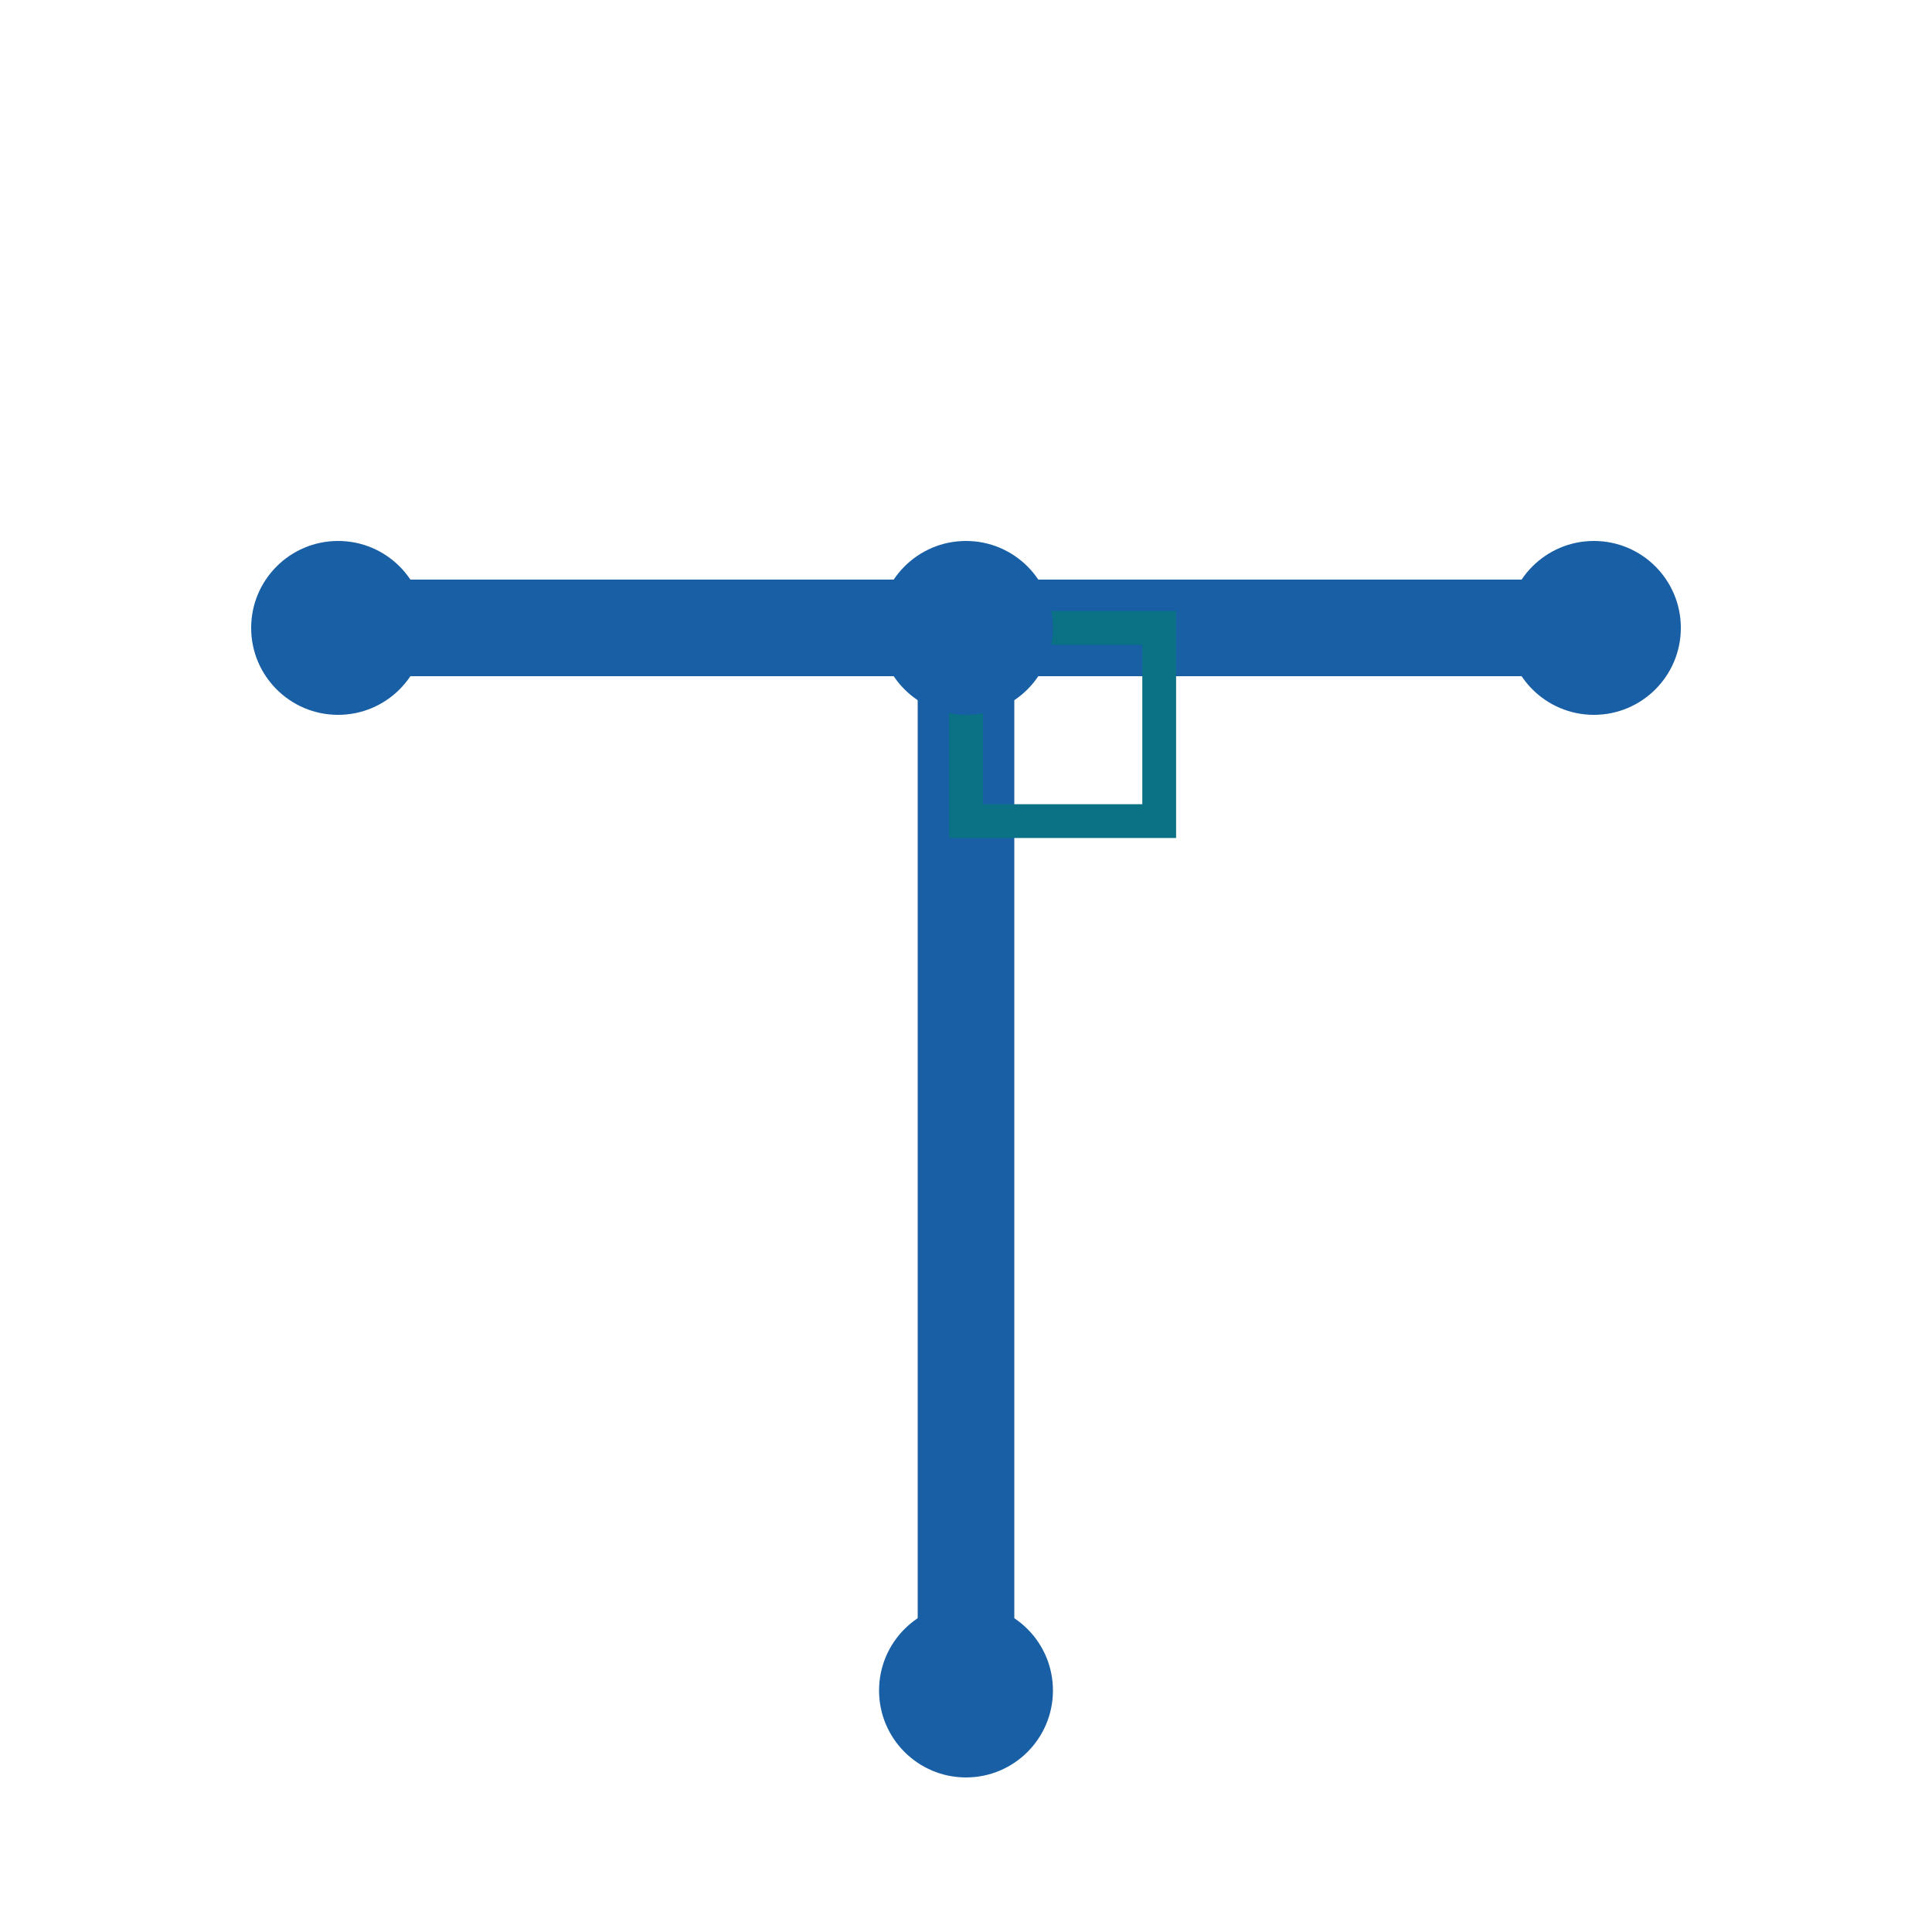
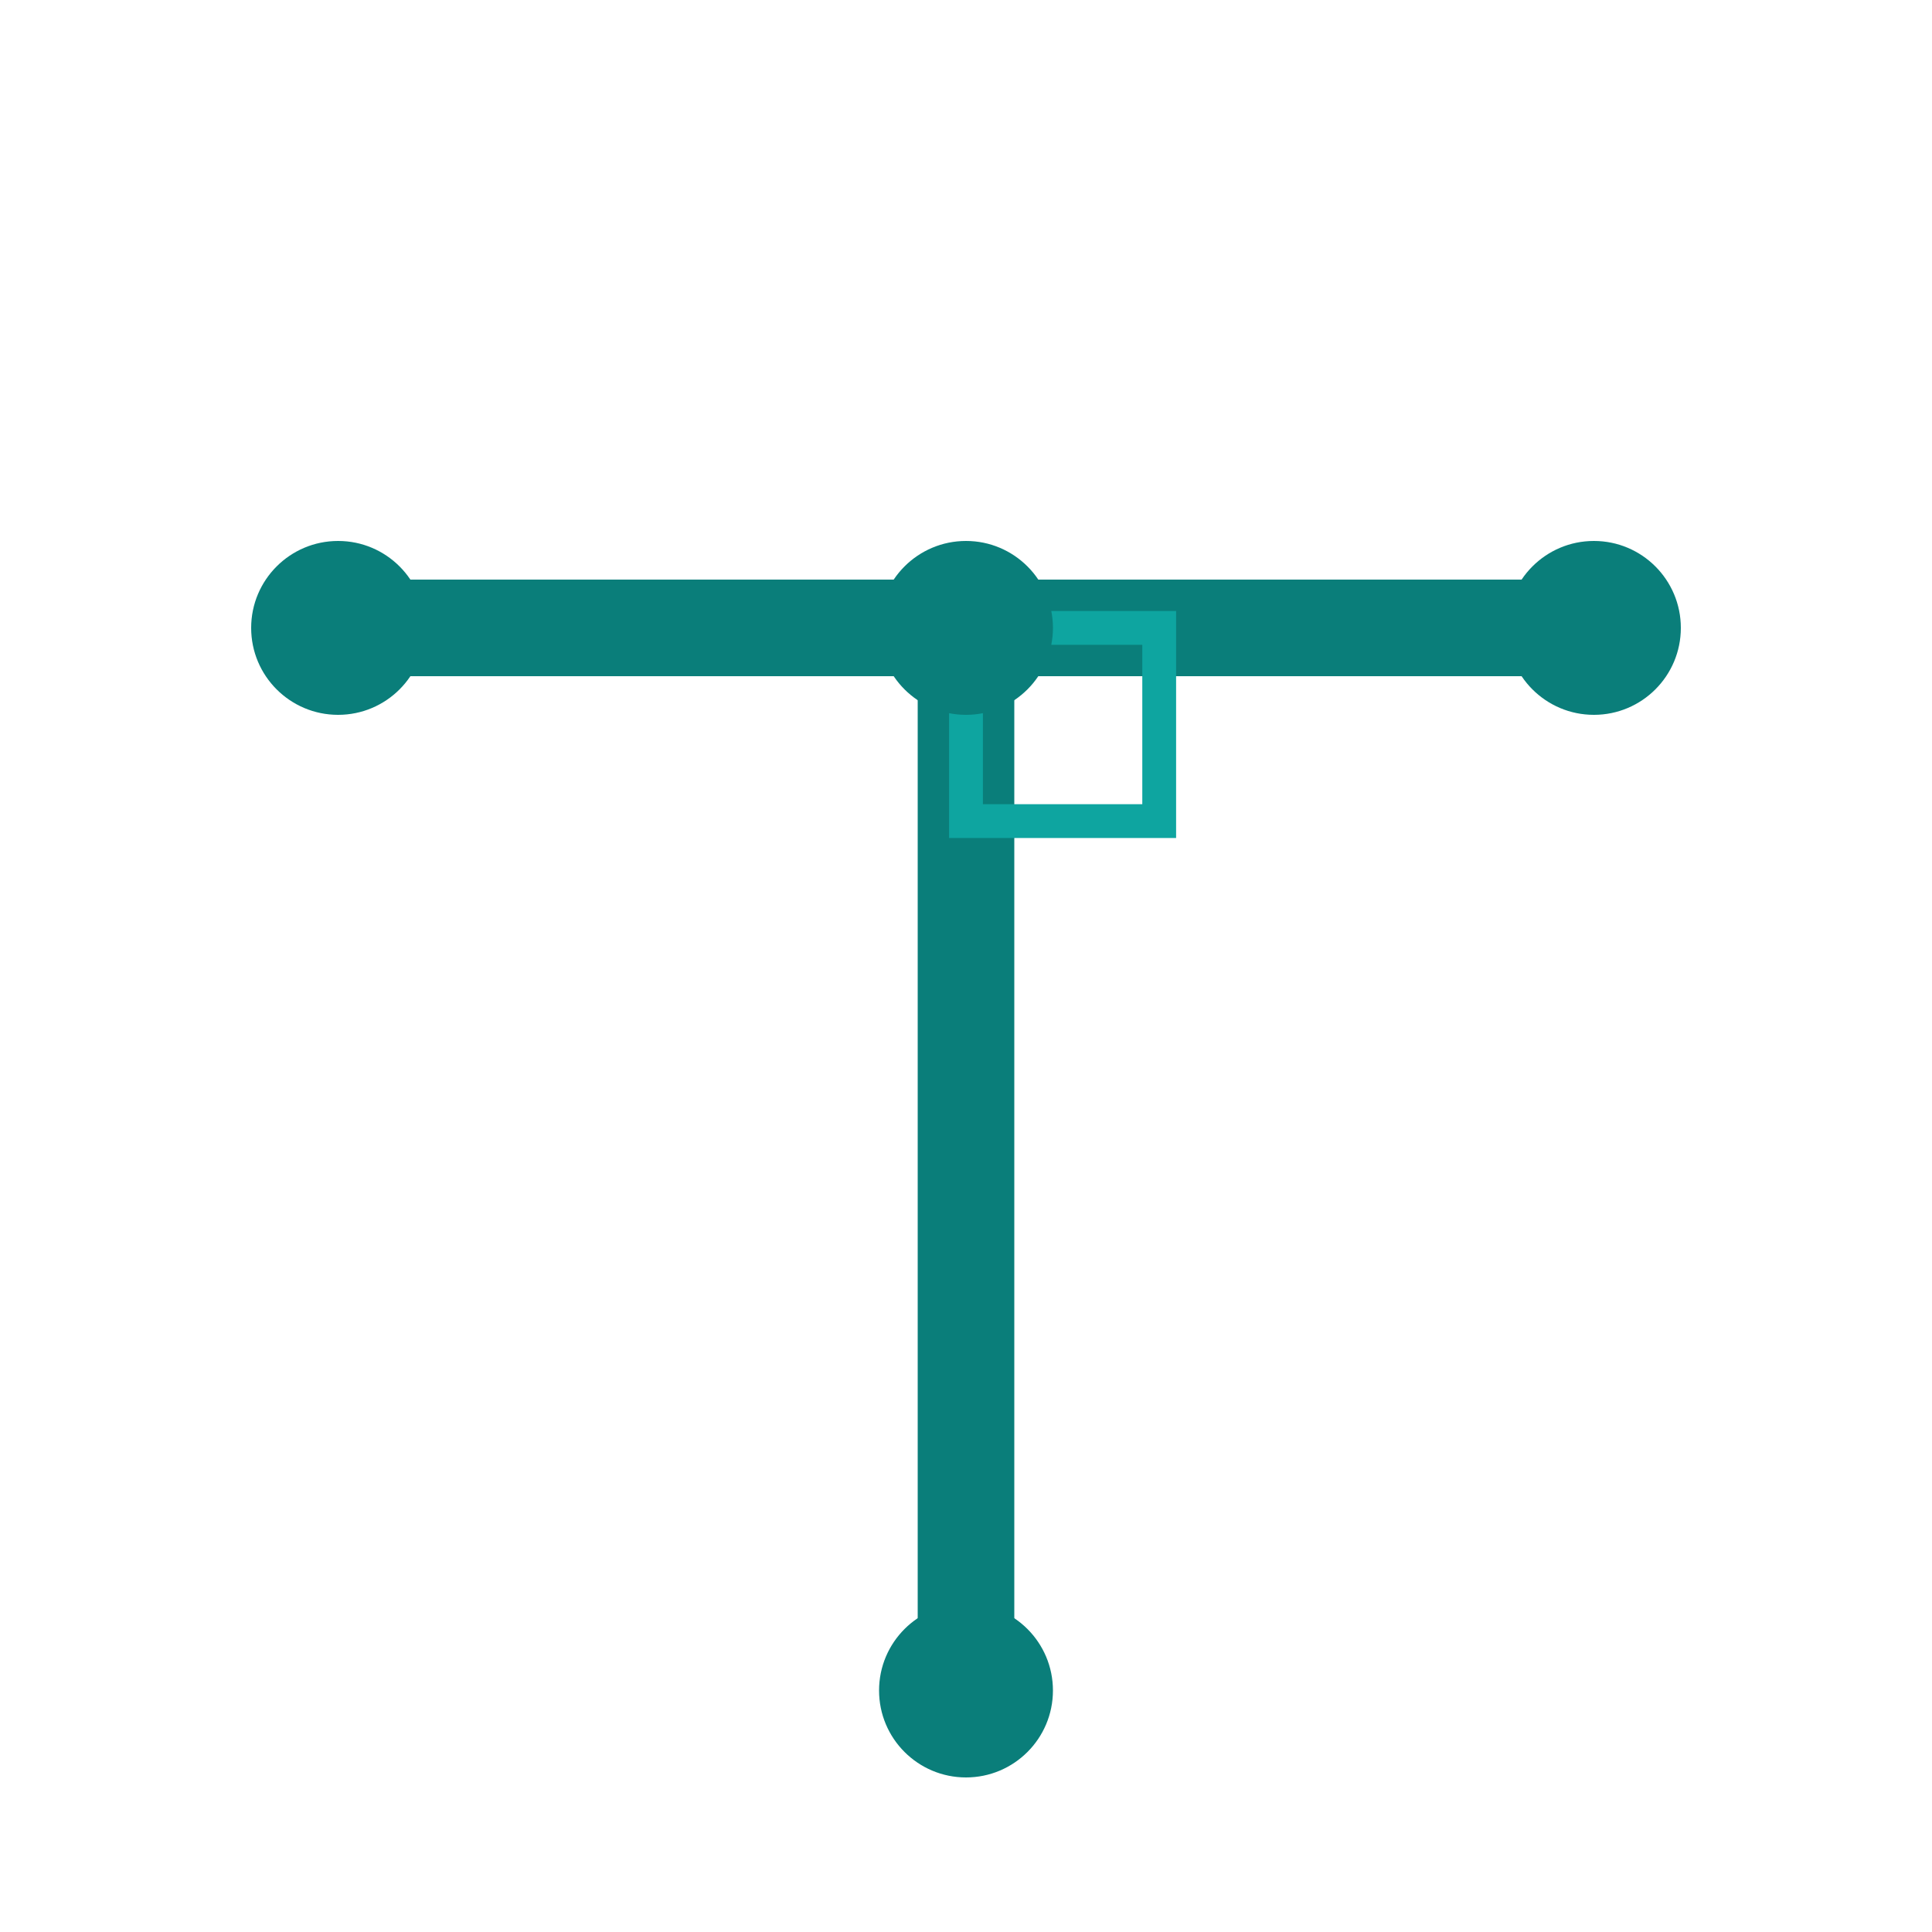
<svg xmlns="http://www.w3.org/2000/svg" viewBox="0 0 200 200" width="200" height="200">
-   <line x1="35" y1="65" x2="165" y2="65" stroke="#185FA5" stroke-width="10" stroke-linecap="round" />
-   <line x1="100" y1="65" x2="100" y2="175" stroke="#185FA5" stroke-width="10" stroke-linecap="round" />
-   <rect x="100" y="65" width="20" height="20" fill="none" stroke="#0B7285" stroke-width="3.5" />
-   <circle cx="35" cy="65" r="9" fill="#185FA5" />
-   <circle cx="165" cy="65" r="9" fill="#185FA5" />
-   <circle cx="100" cy="65" r="9" fill="#185FA5" />
-   <circle cx="100" cy="175" r="9" fill="#185FA5" />
+   <line x1="35" y1="65" x2="165" y2="65" stroke="#0a7e7a" stroke-width="10" stroke-linecap="round" />
+   <line x1="100" y1="65" x2="100" y2="175" stroke="#0a7e7a" stroke-width="10" stroke-linecap="round" />
+   <rect x="100" y="65" width="20" height="20" fill="none" stroke="#0ea5a0" stroke-width="3.5" />
+   <circle cx="35" cy="65" r="9" fill="#0a7e7a" />
+   <circle cx="165" cy="65" r="9" fill="#0a7e7a" />
+   <circle cx="100" cy="65" r="9" fill="#0a7e7a" />
+   <circle cx="100" cy="175" r="9" fill="#0a7e7a" />
</svg>
